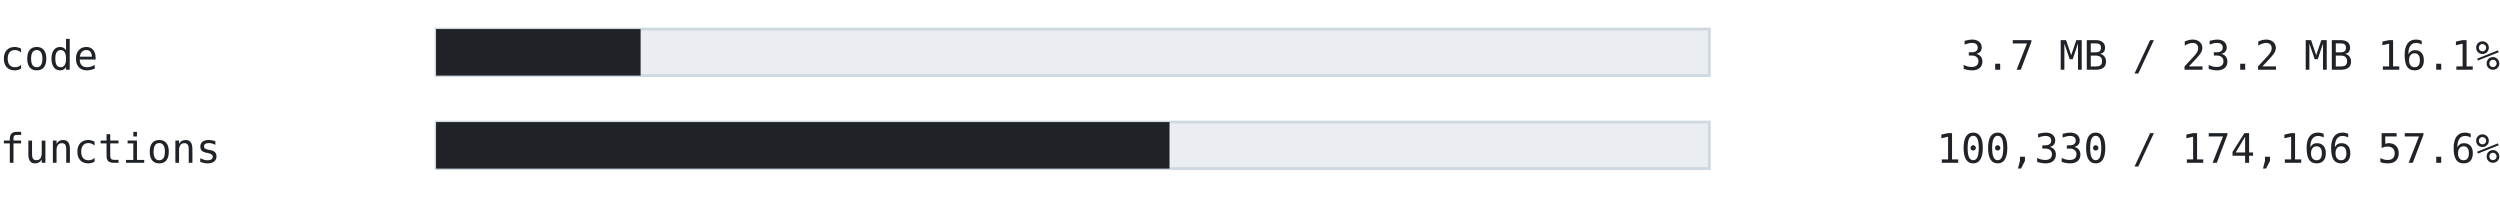
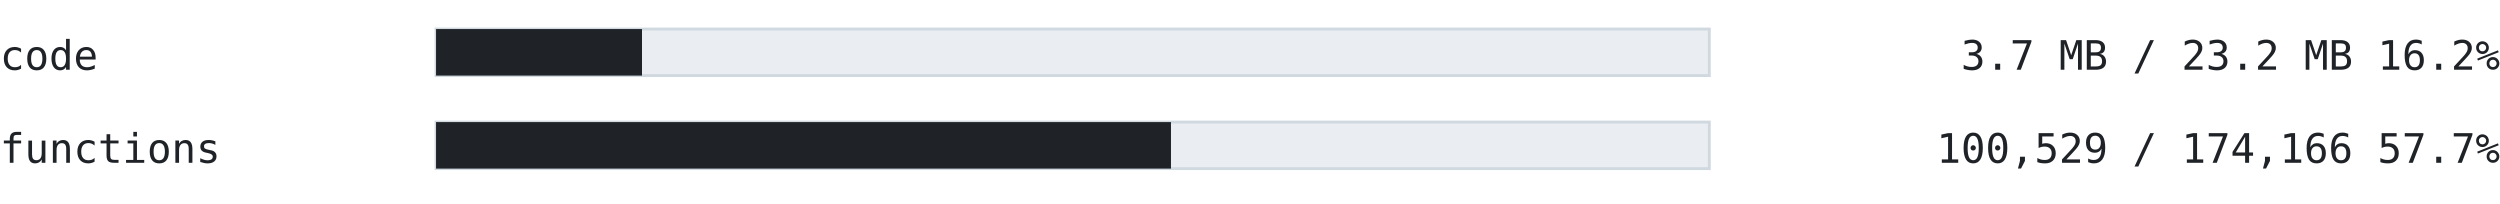
<svg xmlns="http://www.w3.org/2000/svg" width="860" height="70" viewBox="0 0 860 70" font-family="ui-monospace, SFMono-Regular, 'Cascadia Mono', Consolas, 'DejaVu Sans Mono', monospace">
  <text x="0" y="24" font-size="14" fill="#1f2328" text-anchor="start" font-weight="normal">code</text>
  <rect x="150" y="10" width="438" height="16" fill="#eaeef2" stroke="#d1d9e0" />
-   <rect x="150" y="10" width="70.369" height="16" fill="#1f2328" />
-   <text x="860" y="24" font-size="14" fill="#1f2328" text-anchor="end" font-weight="normal">3.7 MB / 23.2 MB  16.1%</text>
+   <rect x="150" y="10" width="70.847" height="16" fill="#1f2328" />
+   <text x="860" y="24" font-size="14" fill="#1f2328" text-anchor="end" font-weight="normal">3.7 MB / 23.2 MB  16.2%</text>
  <text x="0" y="56" font-size="14" fill="#1f2328" text-anchor="start" font-weight="normal">functions</text>
  <rect x="150" y="42" width="438" height="16" fill="#eaeef2" stroke="#d1d9e0" />
-   <rect x="150" y="42" width="252.314" height="16" fill="#1f2328" />
-   <text x="860" y="56" font-size="14" fill="#1f2328" text-anchor="end" font-weight="normal">100,330 / 174,166  57.6%</text>
+   <rect x="150" y="42" width="252.815" height="16" fill="#1f2328" />
+   <text x="860" y="56" font-size="14" fill="#1f2328" text-anchor="end" font-weight="normal">100,529 / 174,166  57.7%</text>
</svg>
